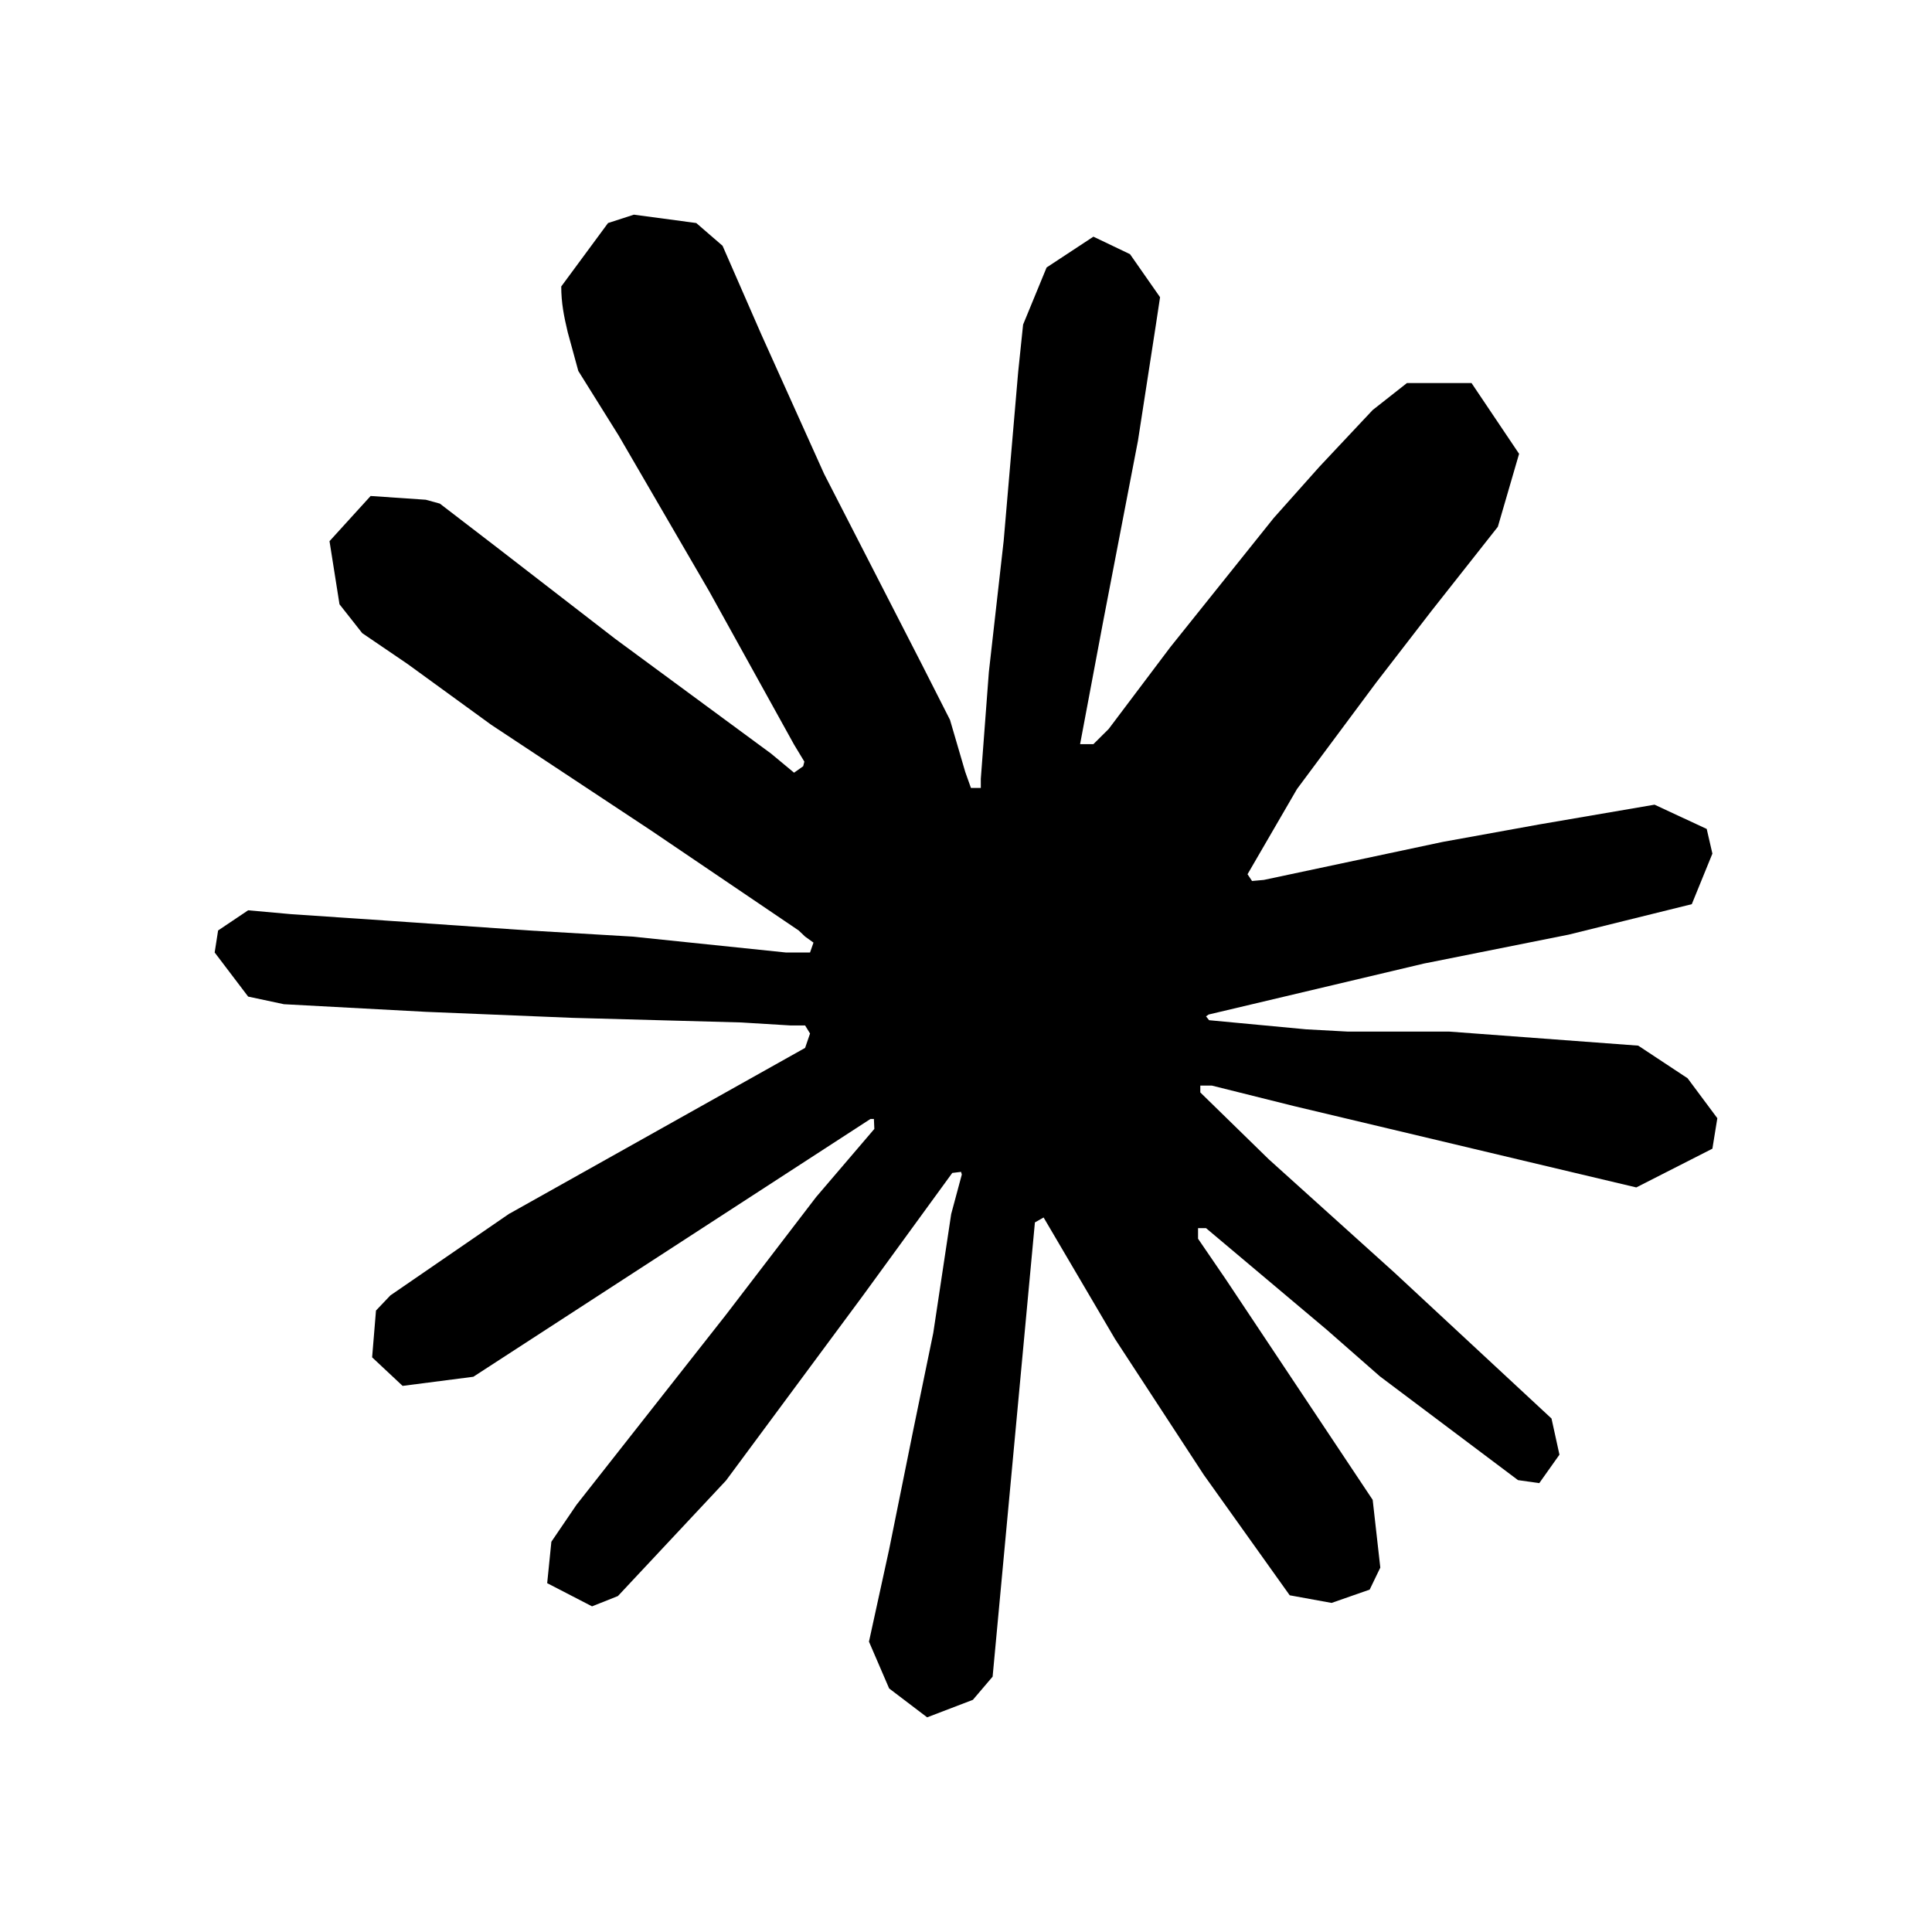
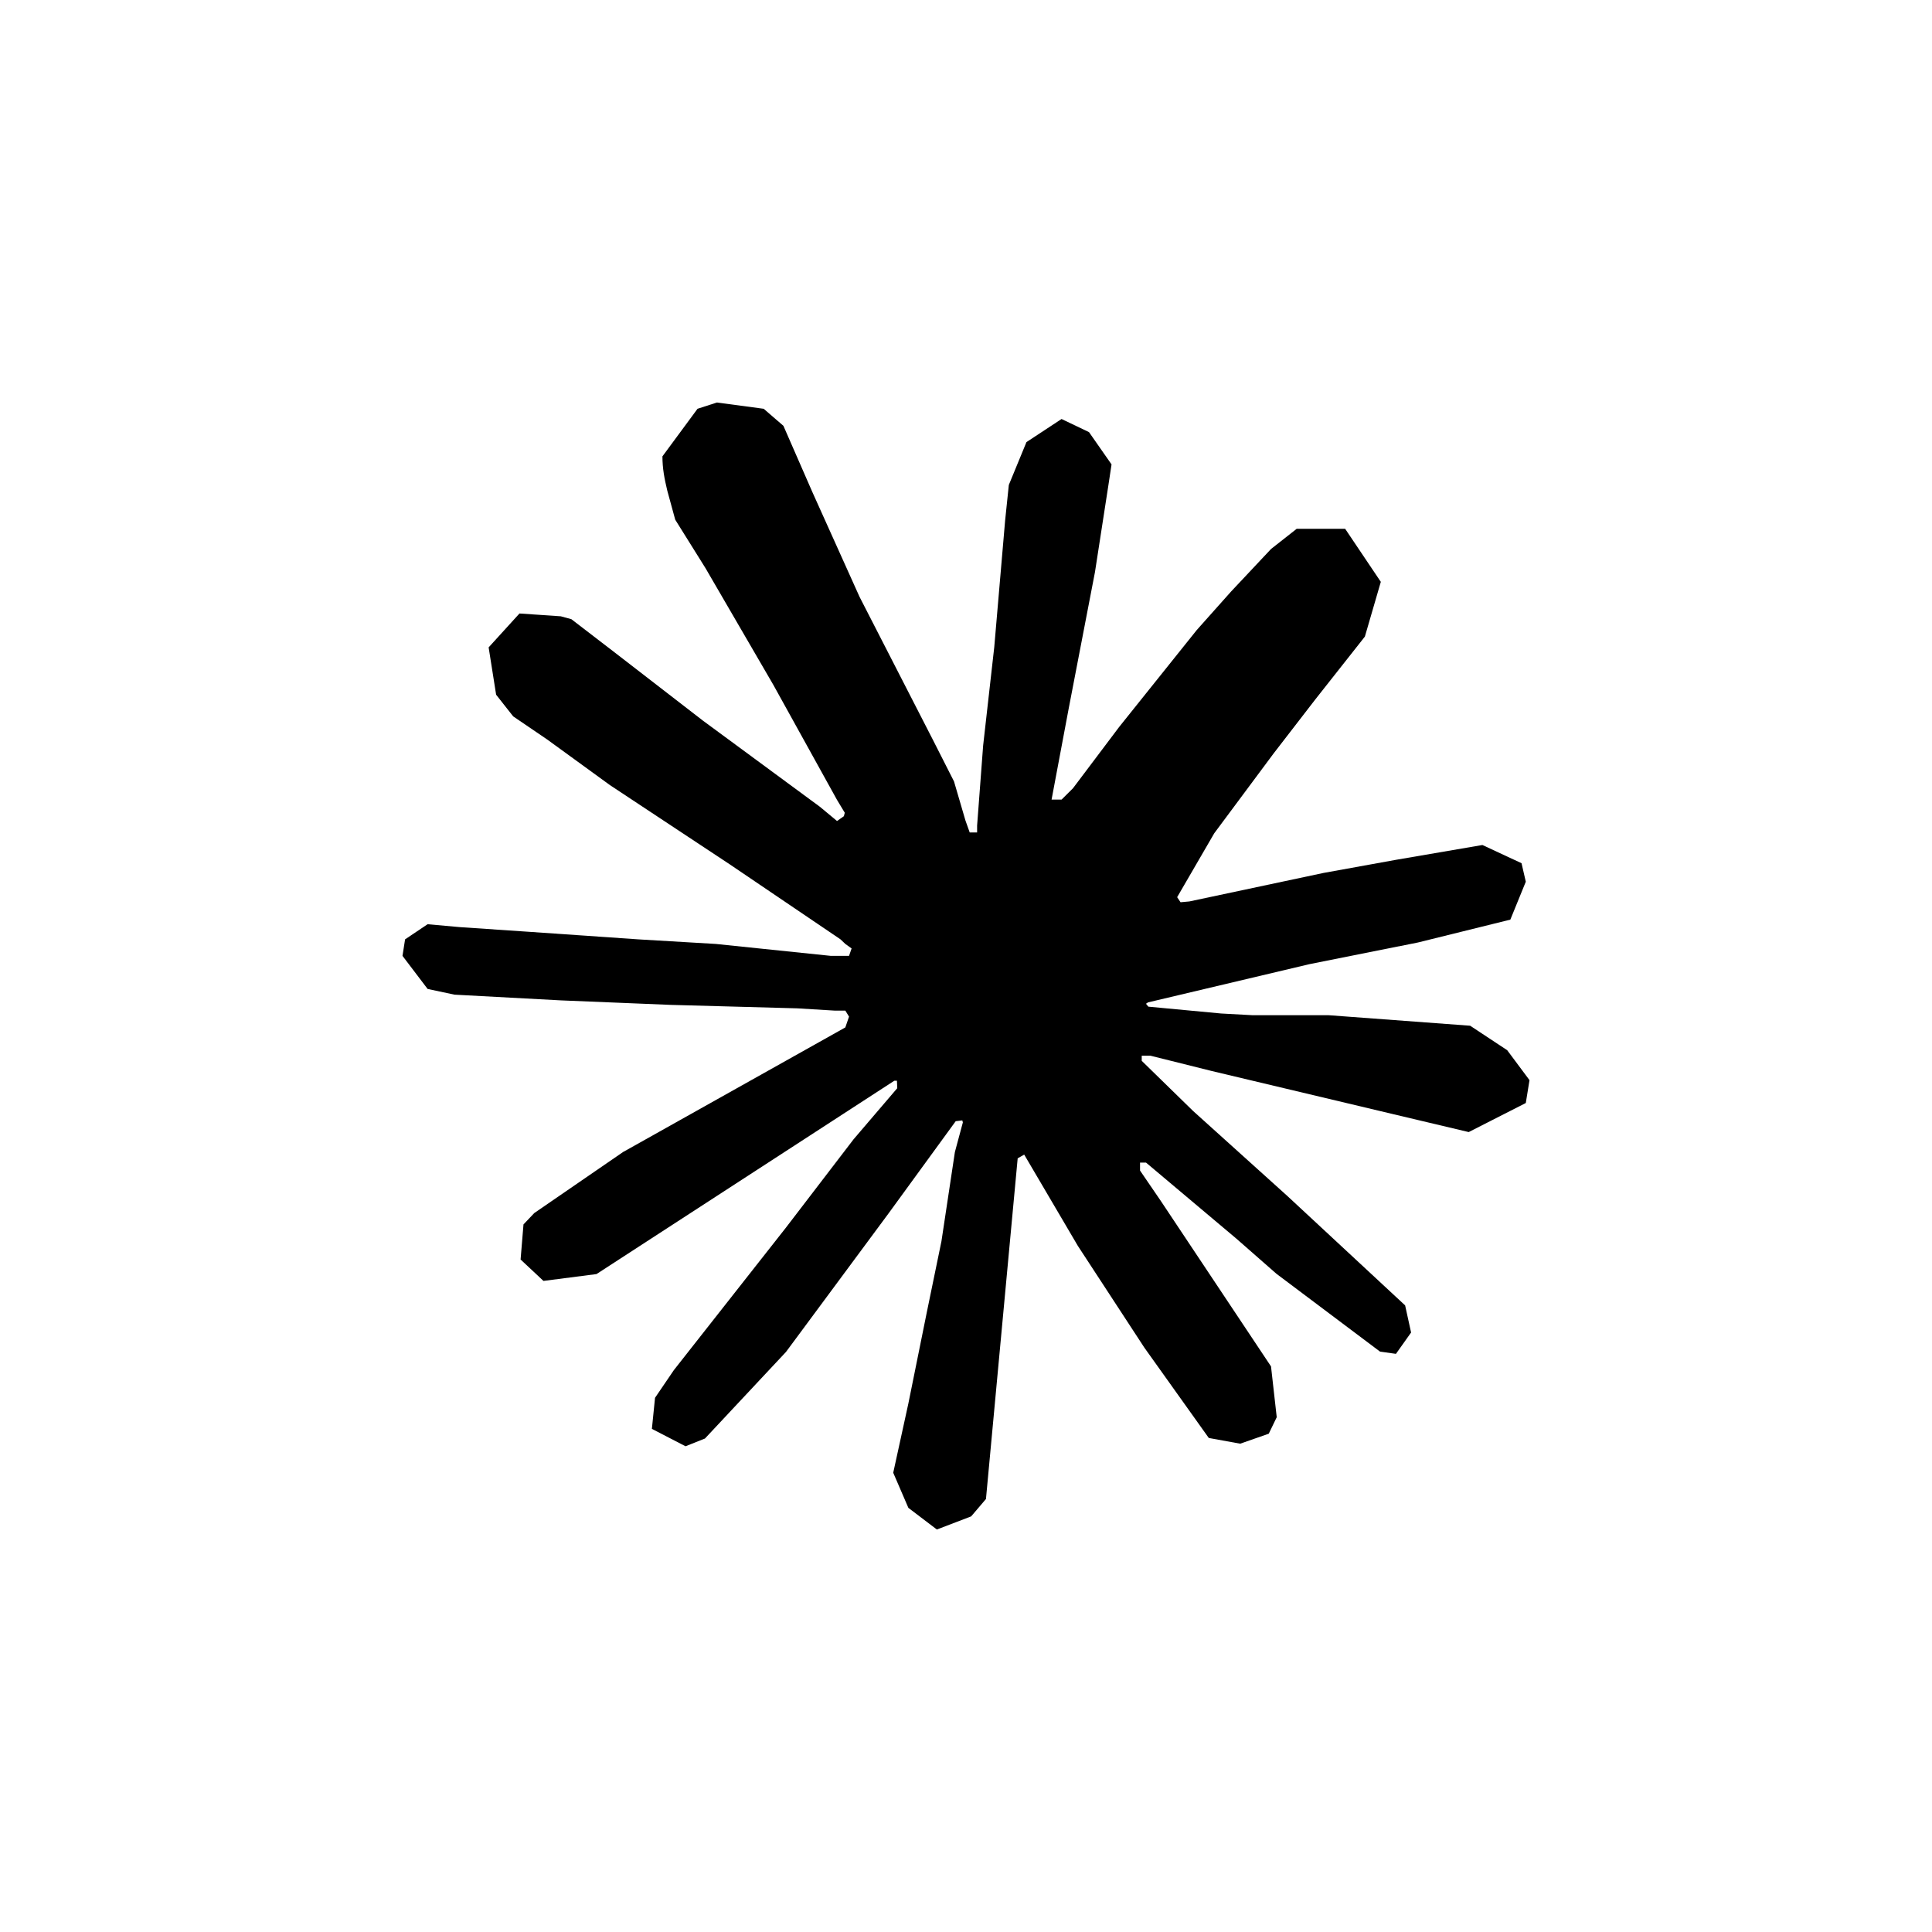
- <svg xmlns="http://www.w3.org/2000/svg" width="18" height="18" viewBox="0 0 18 18" fill="none">
+ <svg xmlns="http://www.w3.org/2000/svg" width="18" height="18" viewBox="-3 -3 24 24" fill="none">
  <path d="M4.747 11.307L7.501 9.763L7.547 9.629L7.501 9.554H7.366L6.905 9.526L5.332 9.483L3.967 9.427L2.645 9.356L2.312 9.285L2 8.874L2.032 8.669L2.312 8.481L2.712 8.517L3.598 8.577L4.928 8.669L5.892 8.726L7.32 8.874H7.547L7.579 8.782L7.501 8.726L7.441 8.669L6.065 7.737L4.577 6.753L3.797 6.186L3.375 5.899L3.163 5.63L3.07 5.042L3.453 4.621L3.967 4.656L4.098 4.692L4.619 5.092L5.732 5.952L7.185 7.022L7.398 7.199L7.483 7.139L7.494 7.096L7.398 6.937L6.608 5.51L5.764 4.058L5.388 3.456L5.289 3.094C5.254 2.946 5.229 2.822 5.229 2.669L5.665 2.078L5.906 2L6.487 2.078L6.732 2.29L7.093 3.116L7.678 4.415L8.585 6.183L8.851 6.707L8.993 7.192L9.046 7.341H9.138V7.256L9.213 6.261L9.351 5.039L9.486 3.466L9.532 3.024L9.751 2.492L10.187 2.205L10.528 2.368L10.808 2.769L10.769 3.027L10.602 4.107L10.276 5.8L10.063 6.933H10.187L10.329 6.792L10.903 6.03L11.867 4.826L12.293 4.348L12.789 3.82L13.108 3.569H13.71L14.153 4.228L13.955 4.908L13.335 5.694L12.821 6.36L12.084 7.351L11.623 8.145L11.665 8.208L11.775 8.198L13.441 7.844L14.341 7.681L15.415 7.497L15.901 7.723L15.954 7.953L15.762 8.424L14.614 8.708L13.267 8.977L11.261 9.452L11.236 9.469L11.265 9.505L12.169 9.59L12.555 9.611H13.501L15.263 9.742L15.723 10.046L16 10.418L15.954 10.702L15.245 11.063L14.288 10.836L12.055 10.305L11.29 10.114H11.183V10.178L11.821 10.801L12.991 11.856L14.455 13.216L14.529 13.553L14.341 13.818L14.143 13.79L12.856 12.823L12.36 12.388L11.236 11.442H11.162V11.541L11.421 11.92L12.789 13.974L12.86 14.605L12.761 14.81L12.406 14.934L12.016 14.863L11.215 13.74L10.389 12.476L9.723 11.343L9.642 11.389L9.248 15.621L9.064 15.837L8.638 16L8.284 15.731L8.096 15.295L8.284 14.435L8.511 13.312L8.695 12.419L8.862 11.311L8.961 10.943L8.954 10.918L8.872 10.928L8.036 12.076L6.764 13.794L5.757 14.87L5.516 14.966L5.098 14.75L5.137 14.364L5.371 14.02L6.764 12.249L7.604 11.152L8.146 10.518L8.142 10.425H8.11L4.41 12.827L3.751 12.912L3.467 12.646L3.503 12.21L3.637 12.069L4.75 11.304L4.747 11.307Z" fill="currentColor" />
</svg>
